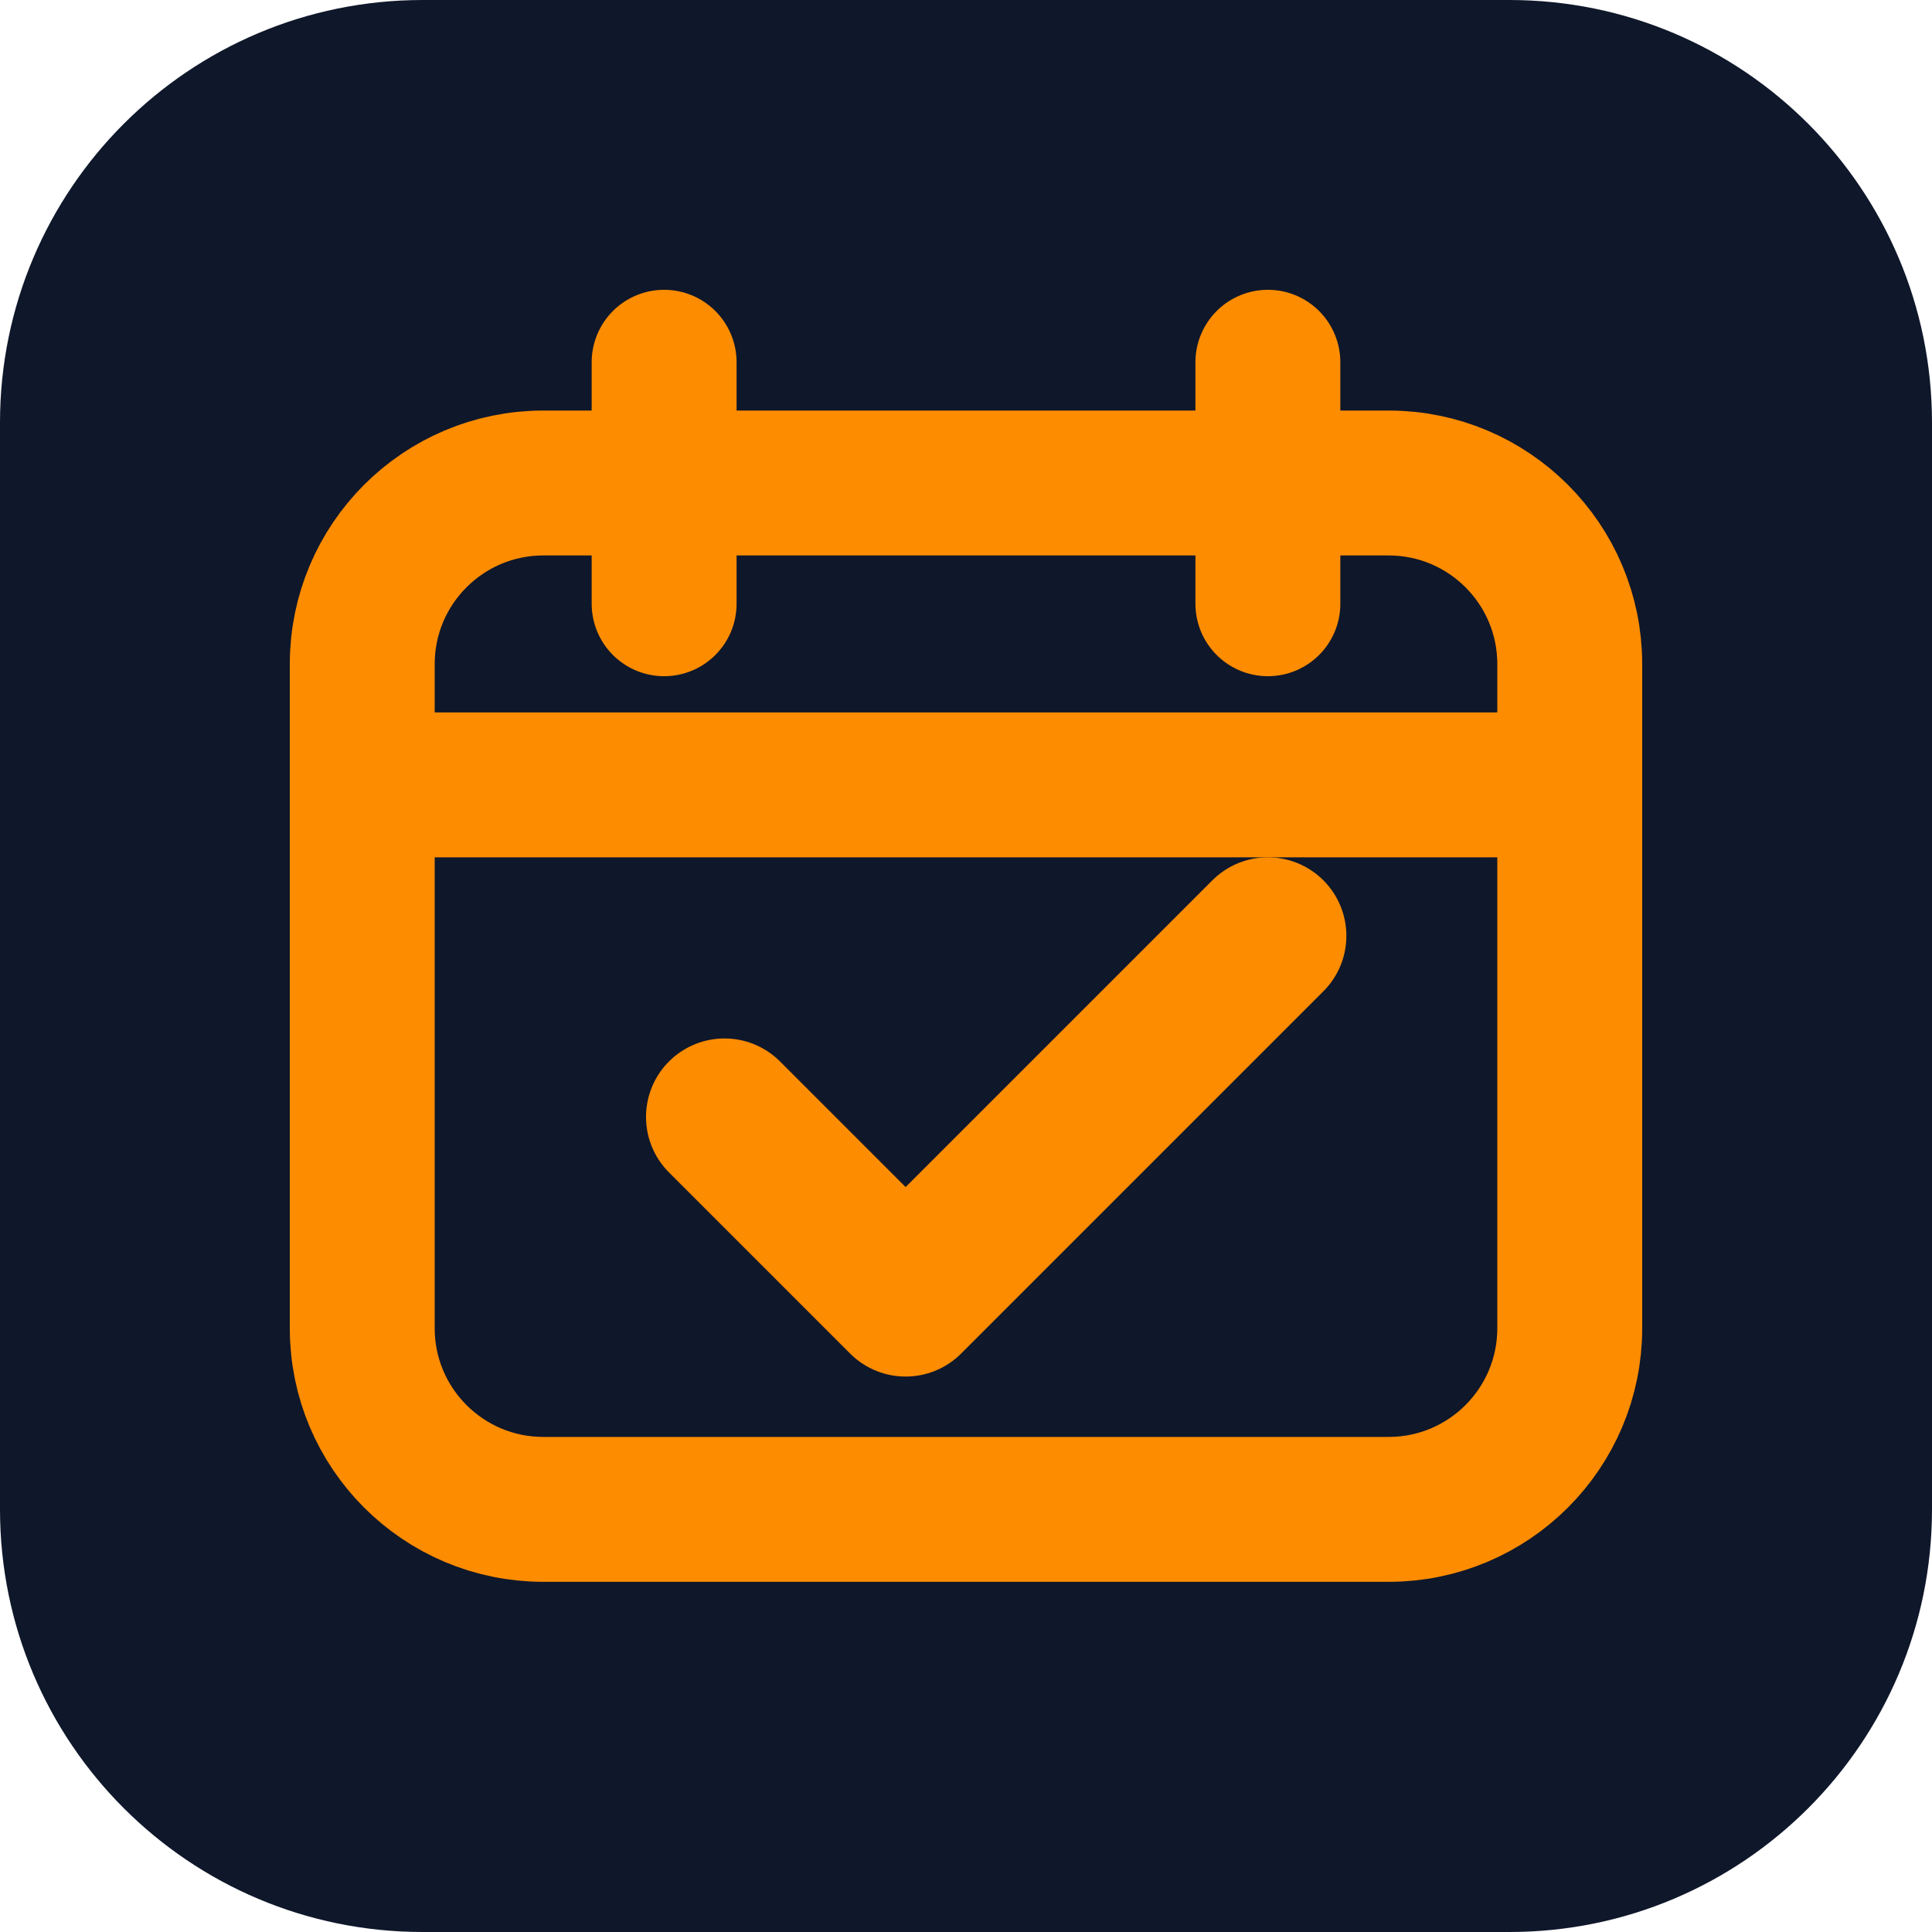
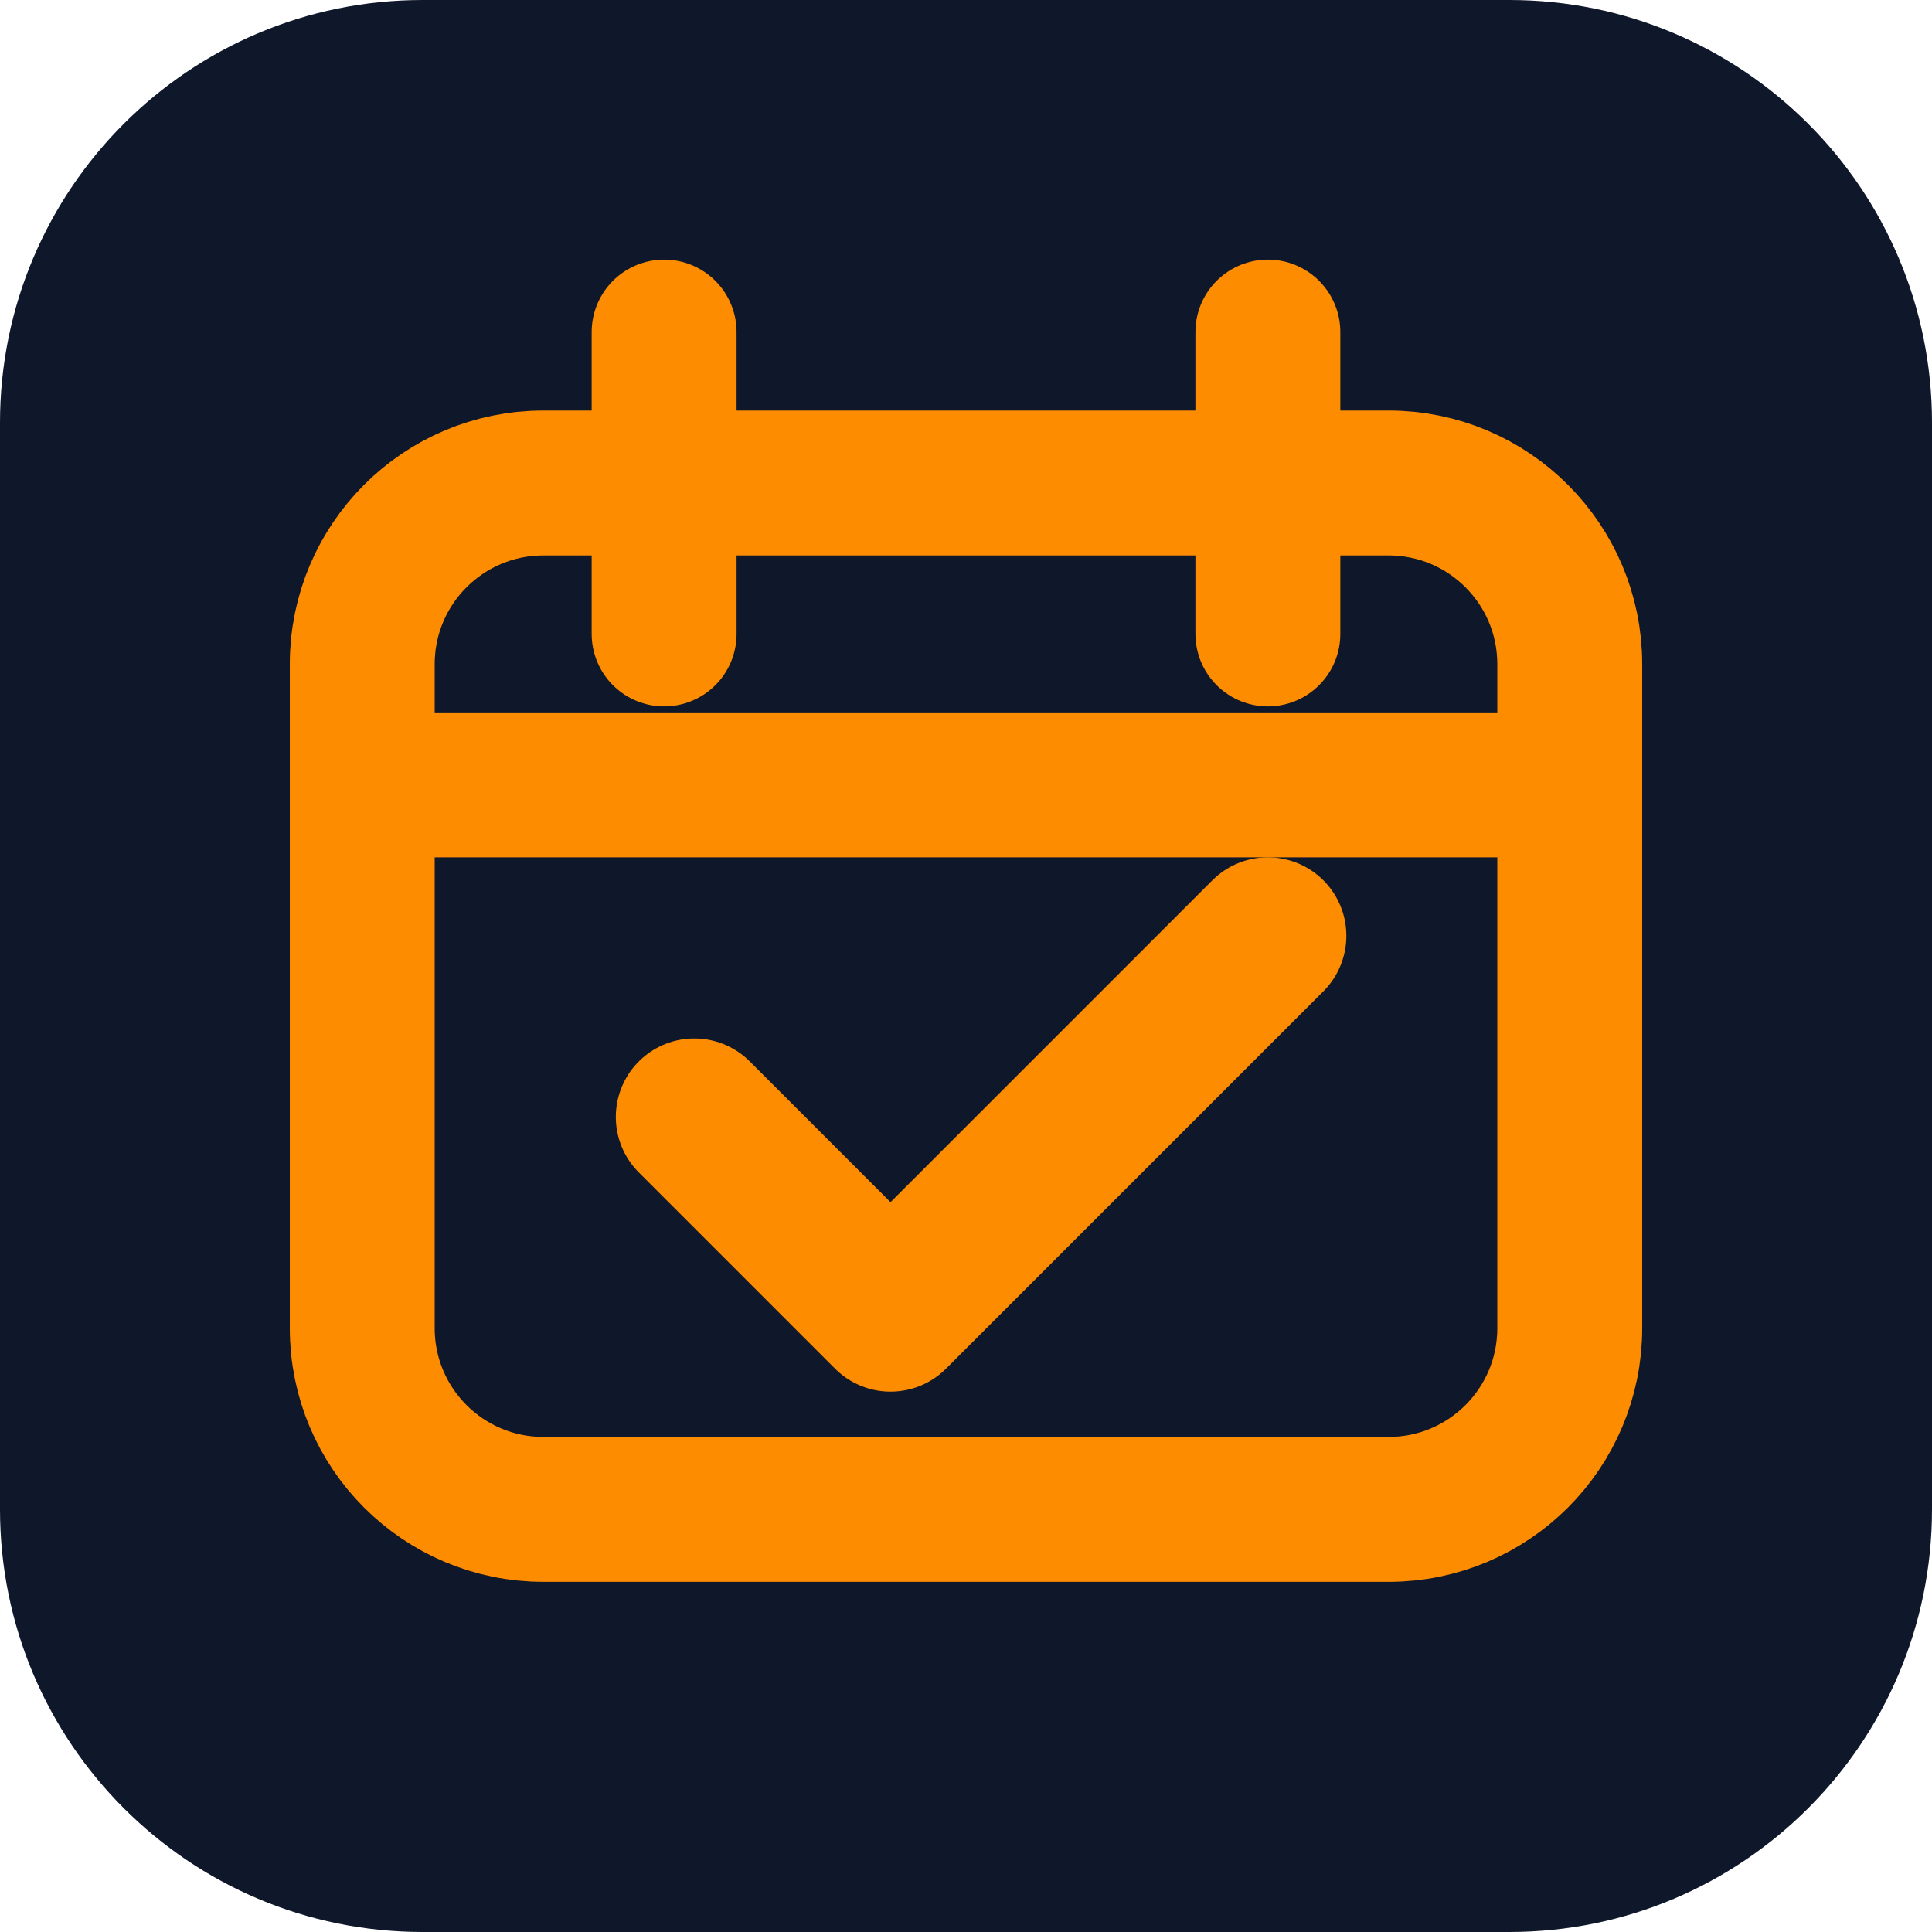
- <svg xmlns="http://www.w3.org/2000/svg" viewBox="0 0 32 32">
-   <rect width="32" height="32" rx="7" fill="#0f172a" />
-   <rect x="6" y="8" width="20" height="17" rx="3" fill="none" stroke="#fe8c01" stroke-width="2.4" />
-   <path d="M6 13 H26" stroke="#fe8c01" stroke-width="2.4" />
-   <path d="M11 6 V10 M21 6 V10" stroke="#fe8c01" stroke-width="2.4" stroke-linecap="round" />
-   <path d="M12 18.5 L15 21.5 L21 15.5" fill="none" stroke="#fe8c01" stroke-width="2.6" stroke-linecap="round" stroke-linejoin="round" />
+ <svg xmlns="http://www.w3.org/2000/svg" viewBox="0 0 64 64" role="img" aria-label="Universal Date Polling">
+   <rect x="0" y="0" width="64" height="64" rx="14" fill="#0f172a" />
+   <g fill="none" stroke-width="4.8" stroke-linecap="round" stroke="#fe8c01">
+     <rect x="12" y="16" width="40" height="34" rx="6" />
+     <path d="M12 26H52" />
+     <path d="M22 11V21" />
+     <path d="M42 11V21" />
+   </g>
+   <path d="M23 37 L29.5 43.5 L42 31" fill="none" stroke-width="5.2" stroke-linecap="round" stroke-linejoin="round" stroke-dasharray="27" stroke="#fe8c01" />
</svg>
